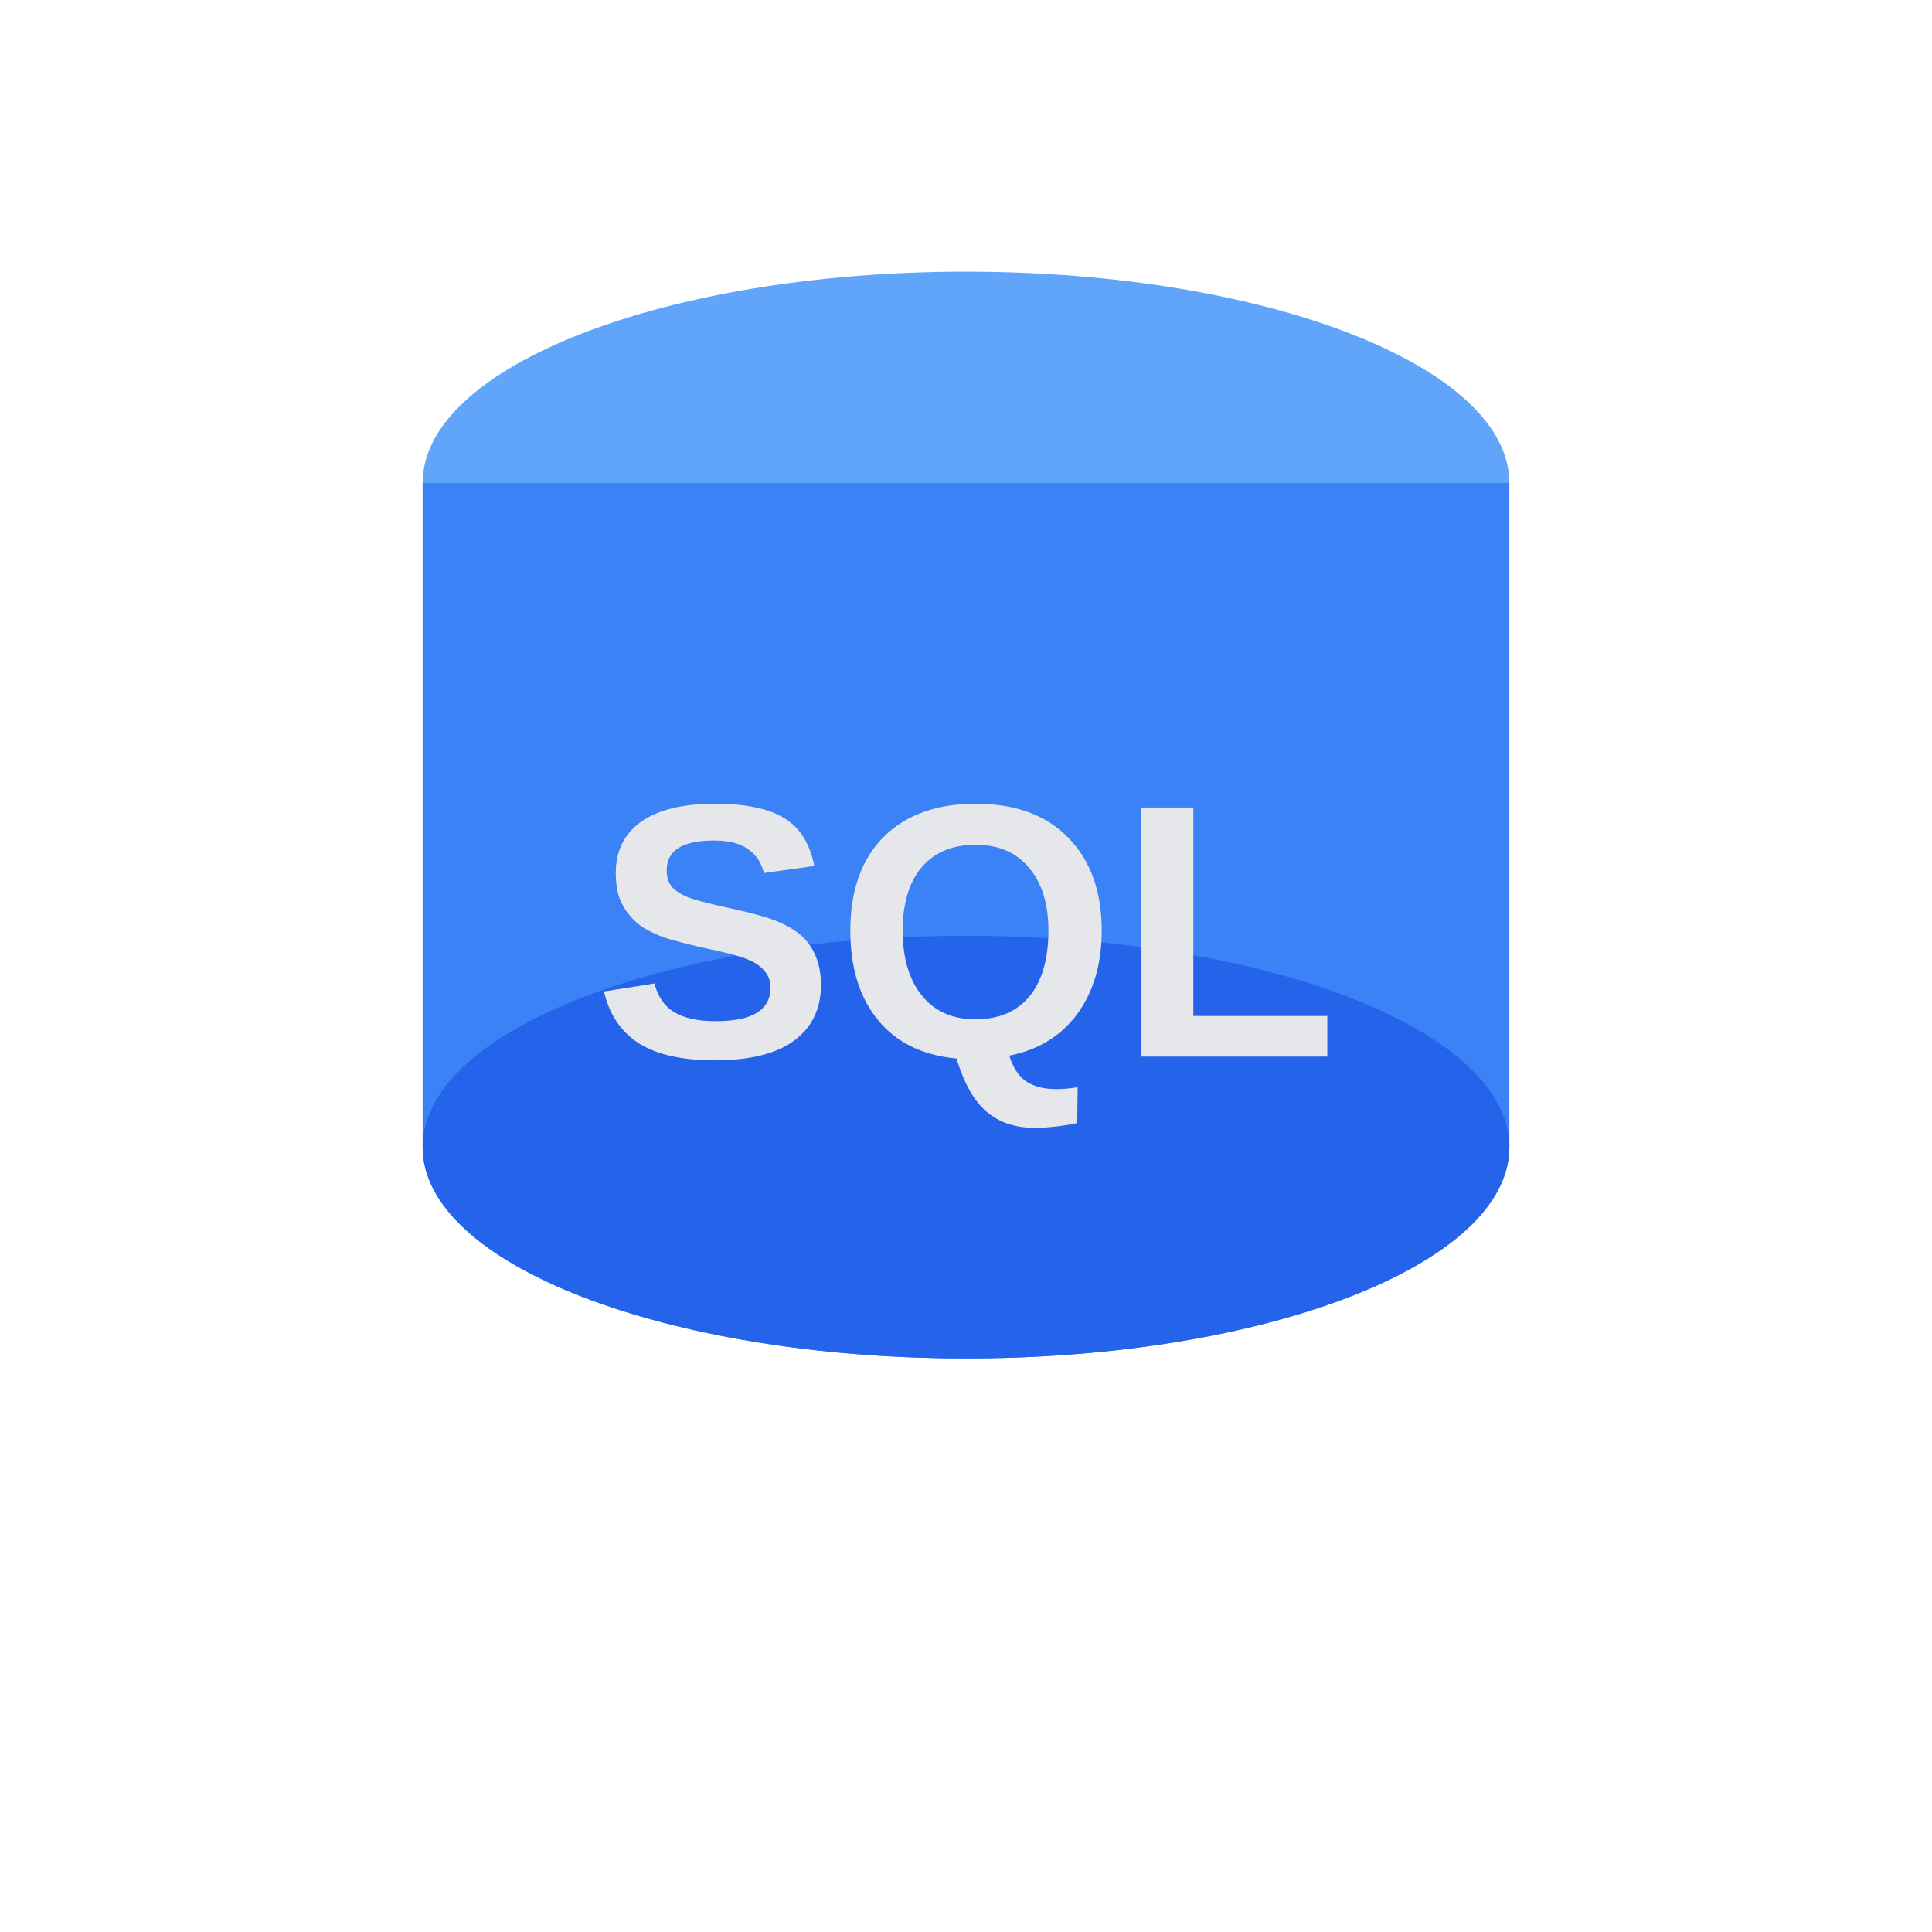
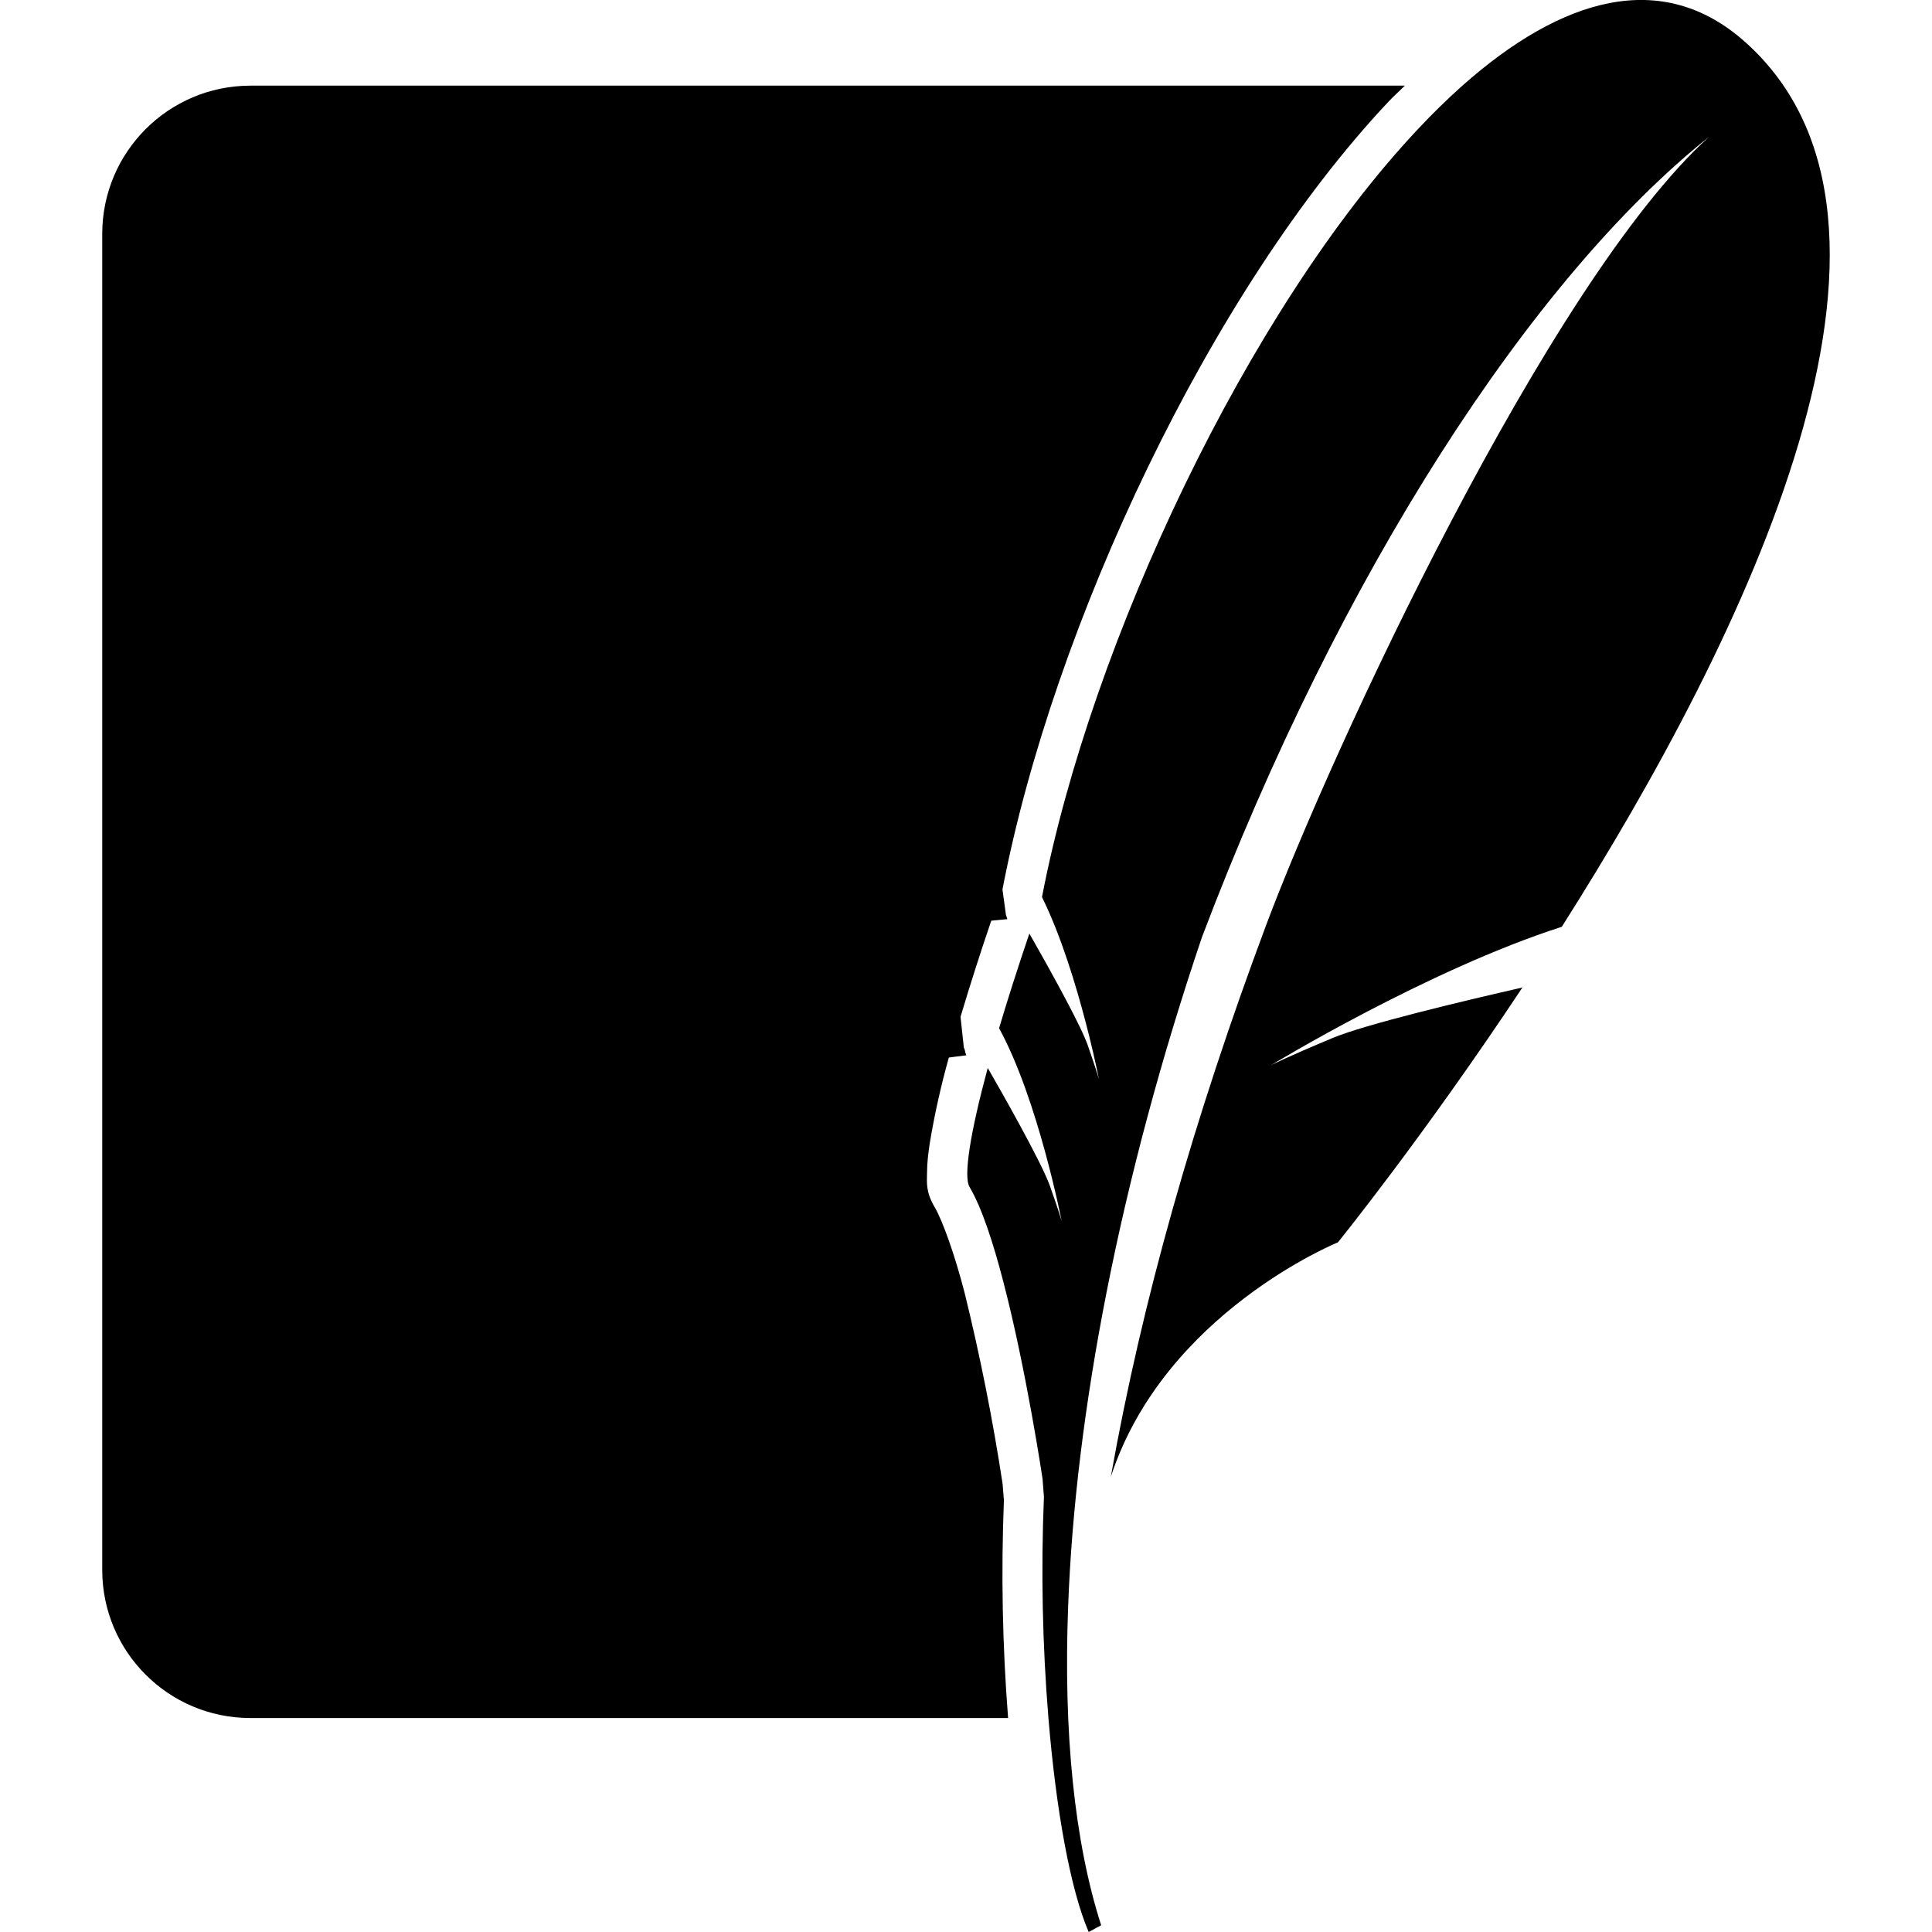
- <svg xmlns="http://www.w3.org/2000/svg" viewBox="0 0 64 64" role="img" aria-label="SQL">
-   <ellipse cx="32" cy="16" rx="18" ry="7" fill="#60A5FA" />
-   <path d="M14 16v22c0 3.9 8.1 7 18 7s18-3.1 18-7V16" fill="#3B82F6" />
-   <ellipse cx="32" cy="38" rx="18" ry="7" fill="#2563EB" />
-   <text x="32" y="35" text-anchor="middle" font-family="Segoe UI, Arial, sans-serif" font-size="12" font-weight="950" fill="#E5E7EB">SQL</text>
+ <svg xmlns="http://www.w3.org/2000/svg" role="img" viewBox="0 0 24 24">
+   <path d="M21.678.521c-1.032-.92-2.28-.55-3.513.544a8.71 8.71 0 0 0-.547.535c-2.109 2.237-4.066 6.38-4.674 9.544.237.48.422 1.093.544 1.561a13.044 13.044 0 0 1 .164.703s-.019-.071-.096-.296l-.05-.146a1.689 1.689 0 0 0-.033-.08c-.138-.32-.518-.995-.686-1.289-.143.423-.27.818-.376 1.176.484.884.778 2.4.778 2.4s-.025-.099-.147-.442c-.107-.303-.644-1.244-.772-1.464-.217.804-.304 1.346-.226 1.478.152.256.296.698.422 1.186.286 1.1.485 2.44.485 2.44l.017.224a22.41 22.41 0 0 0 .056 2.748c.095 1.146.273 2.13.5 2.657l.155-.084c-.334-1.038-.47-2.399-.41-3.967.09-2.398.642-5.29 1.661-8.304 1.723-4.55 4.113-8.201 6.3-9.945-1.993 1.8-4.692 7.63-5.5 9.788-.904 2.416-1.545 4.684-1.931 6.857.666-2.037 2.821-2.912 2.821-2.912s1.057-1.304 2.292-3.166c-.74.169-1.955.458-2.362.629-.6.251-.762.337-.762.337s1.945-1.184 3.613-1.72C21.695 7.9 24.195 2.767 21.678.521m-18.573.543A1.842 1.842 0 0 0 1.27 2.9v16.608a1.84 1.84 0 0 0 1.835 1.834h9.418a22.953 22.953 0 0 1-.052-2.707c-.006-.062-.011-.141-.016-.2a27.01 27.01 0 0 0-.473-2.378c-.121-.47-.275-.898-.369-1.057-.116-.197-.098-.31-.097-.432 0-.12.015-.245.037-.386a9.98 9.98 0 0 1 .234-1.045l.217-.028c-.017-.035-.014-.065-.031-.097l-.041-.381a32.8 32.8 0 0 1 .382-1.194l.2-.019c-.008-.016-.01-.038-.018-.053l-.043-.316c.63-3.28 2.587-7.443 4.8-9.791.066-.069.133-.128.198-.194Z" />
</svg>
